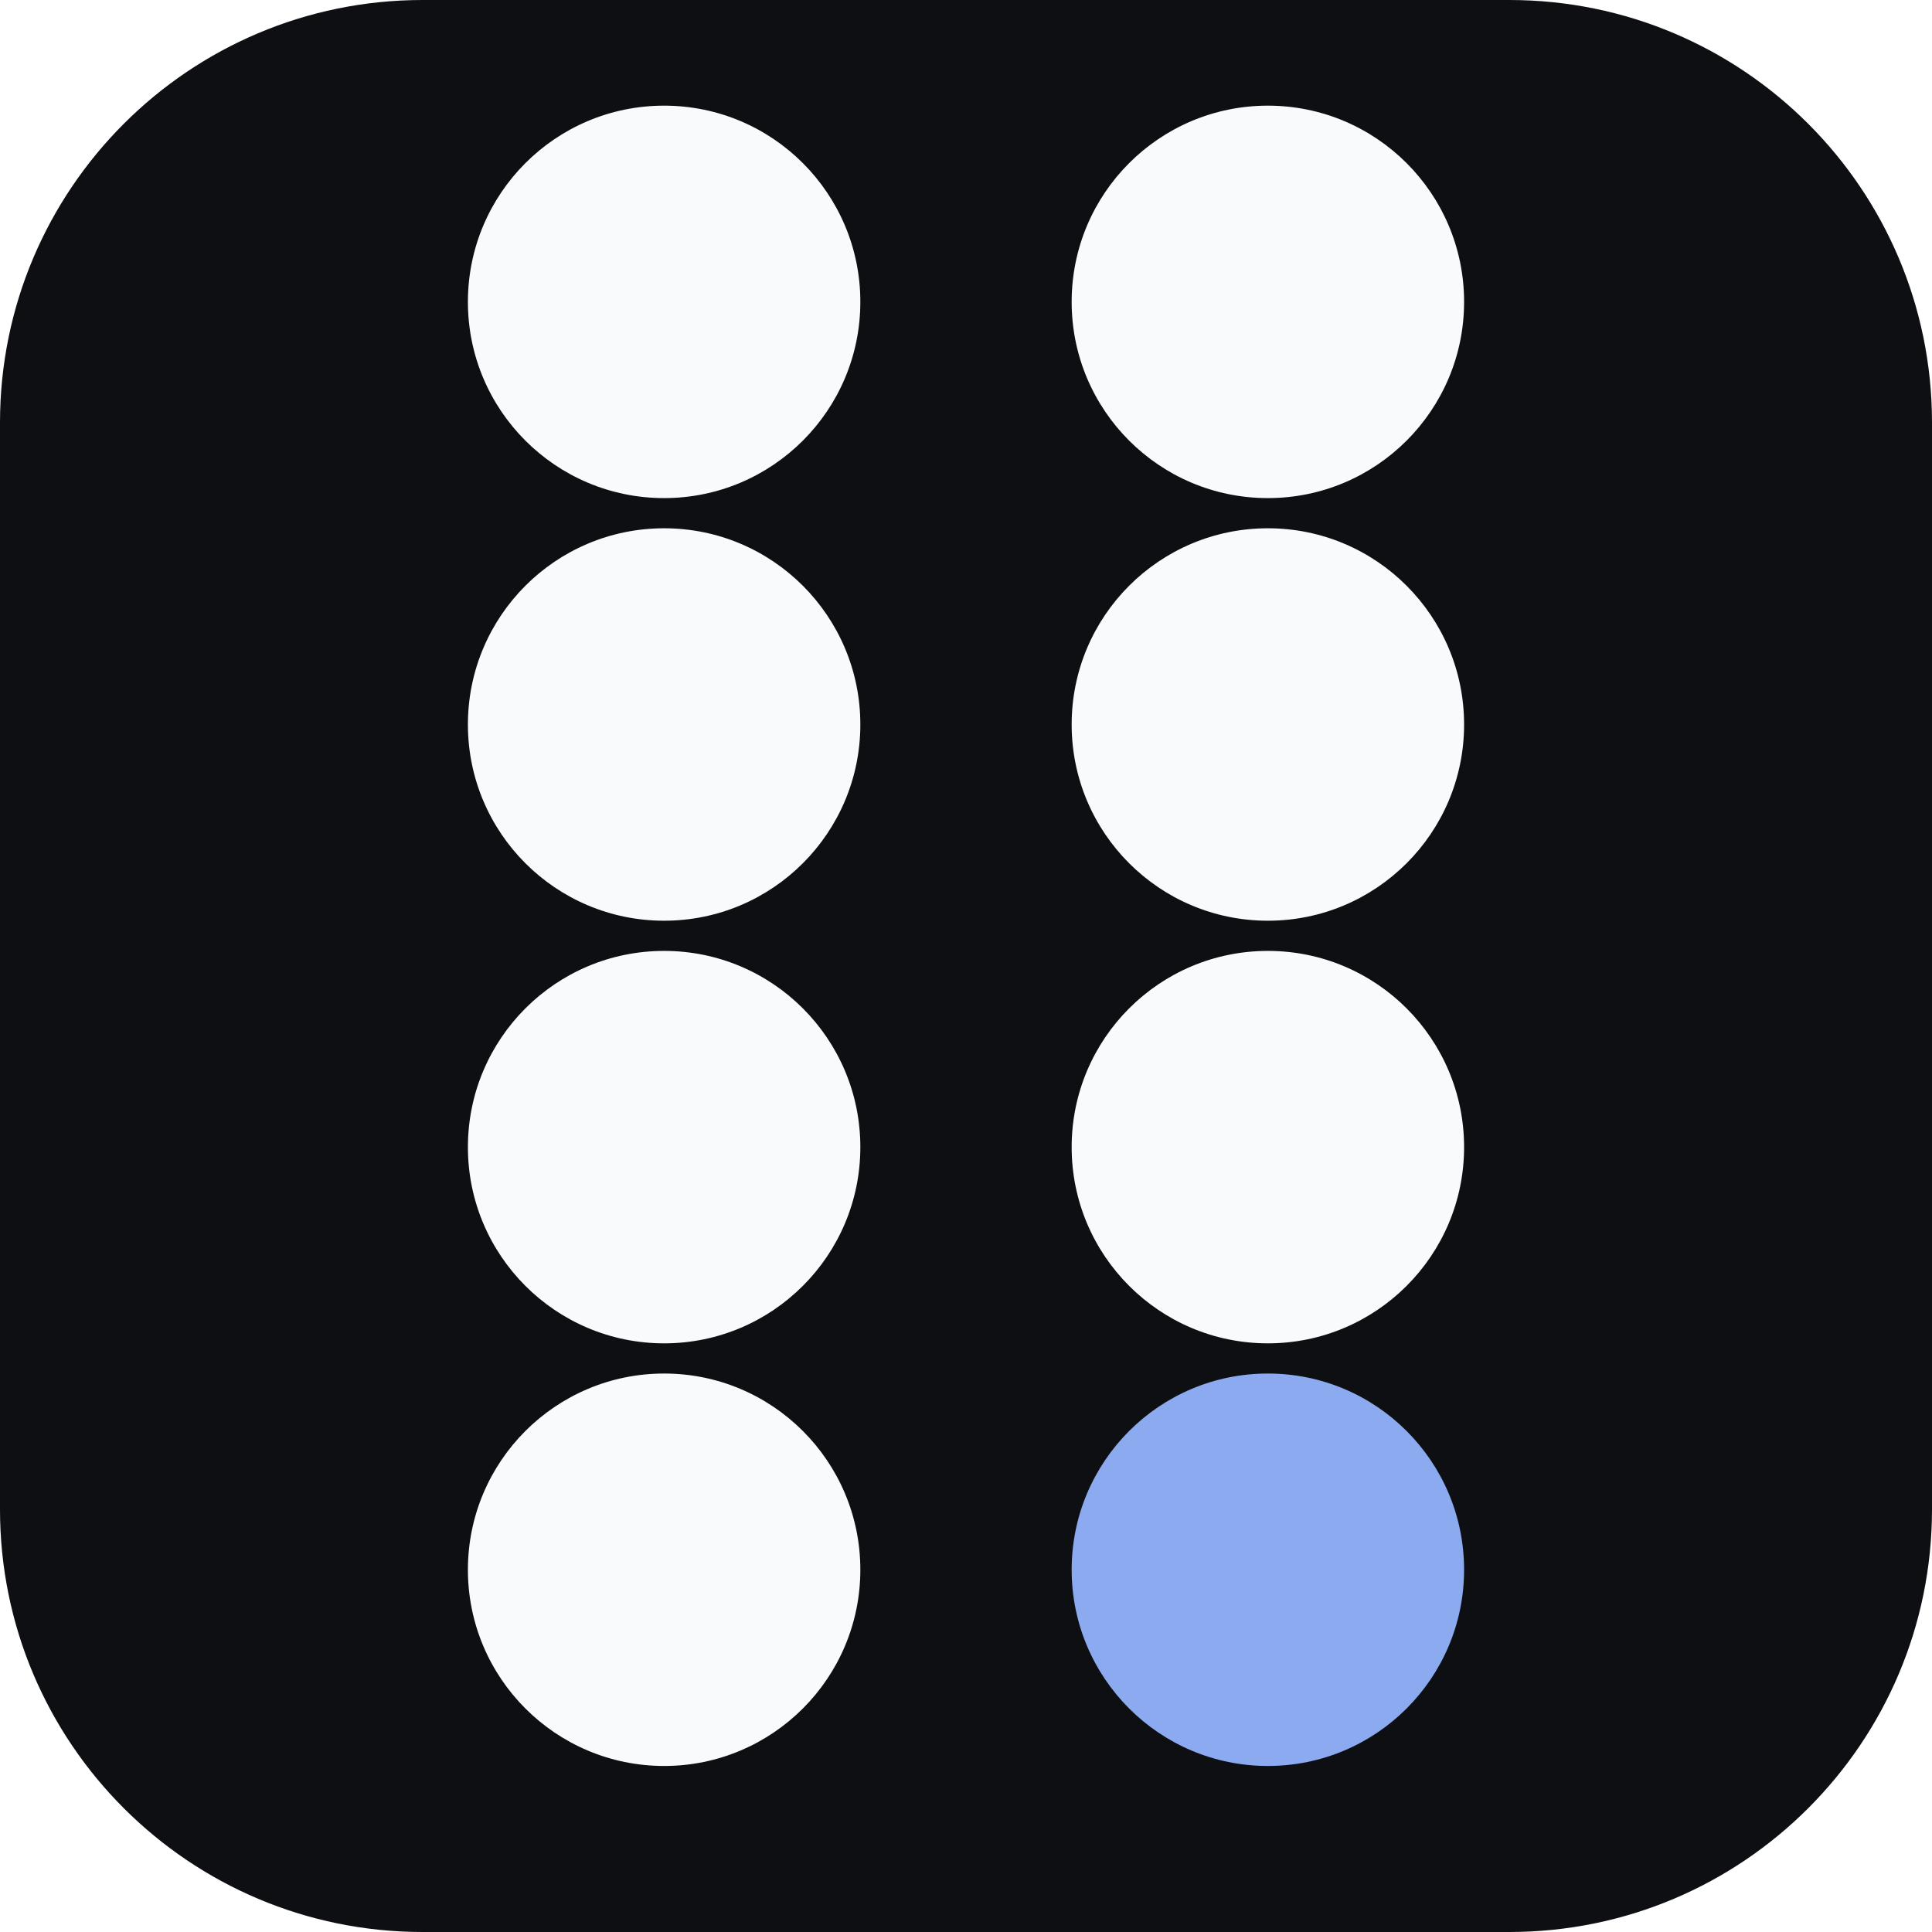
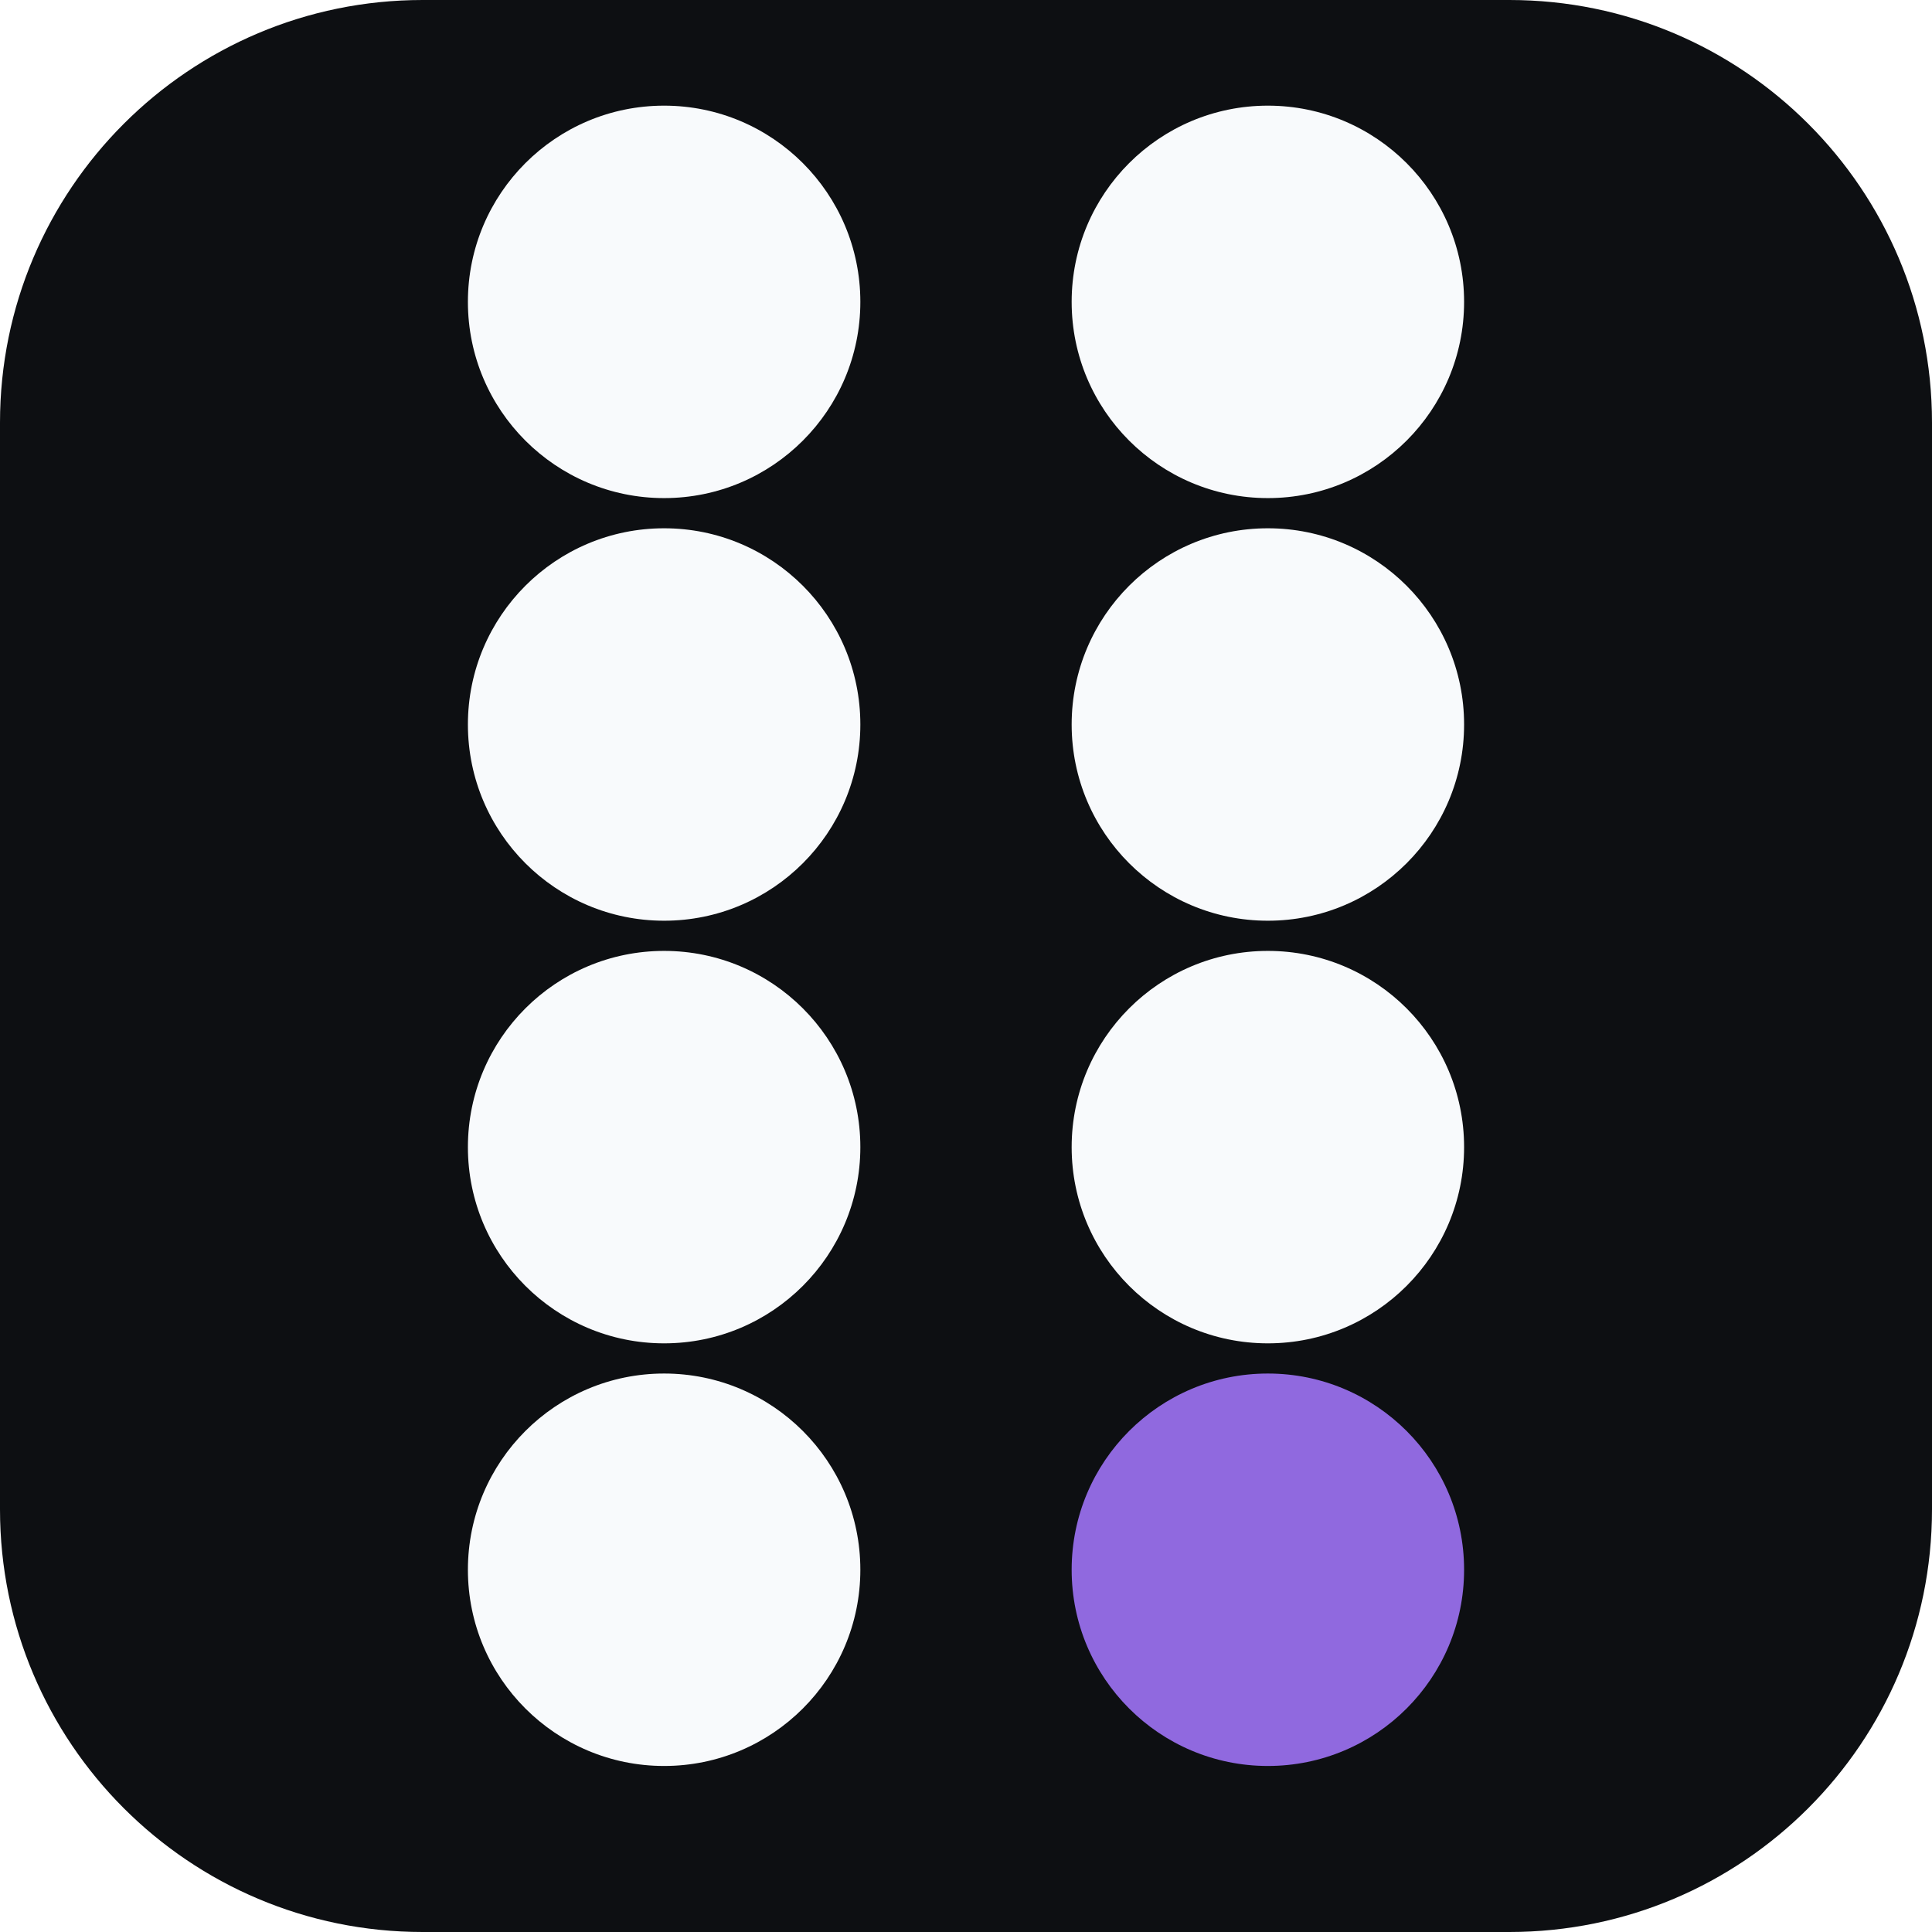
<svg xmlns="http://www.w3.org/2000/svg" viewBox="0 0 64 64">
  <rect width="64" height="64" rx="14" fill="#0d0f12" />
  <g fill="#f8fafc">
    <circle cx="22" cy="10" r="6.5" />
    <circle cx="42" cy="10" r="6.5" />
    <circle cx="22" cy="24" r="6.5" />
    <circle cx="42" cy="24" r="6.5" />
    <circle cx="22" cy="38" r="6.5" />
    <circle cx="42" cy="38" r="6.5" />
    <circle cx="22" cy="52" r="6.5" />
  </g>
-   <circle cx="42" cy="52" r="6.5" fill="#8caaf0" />
+   <circle cx="42" cy="52" r="6.5" fill="#9069df" />
</svg>
